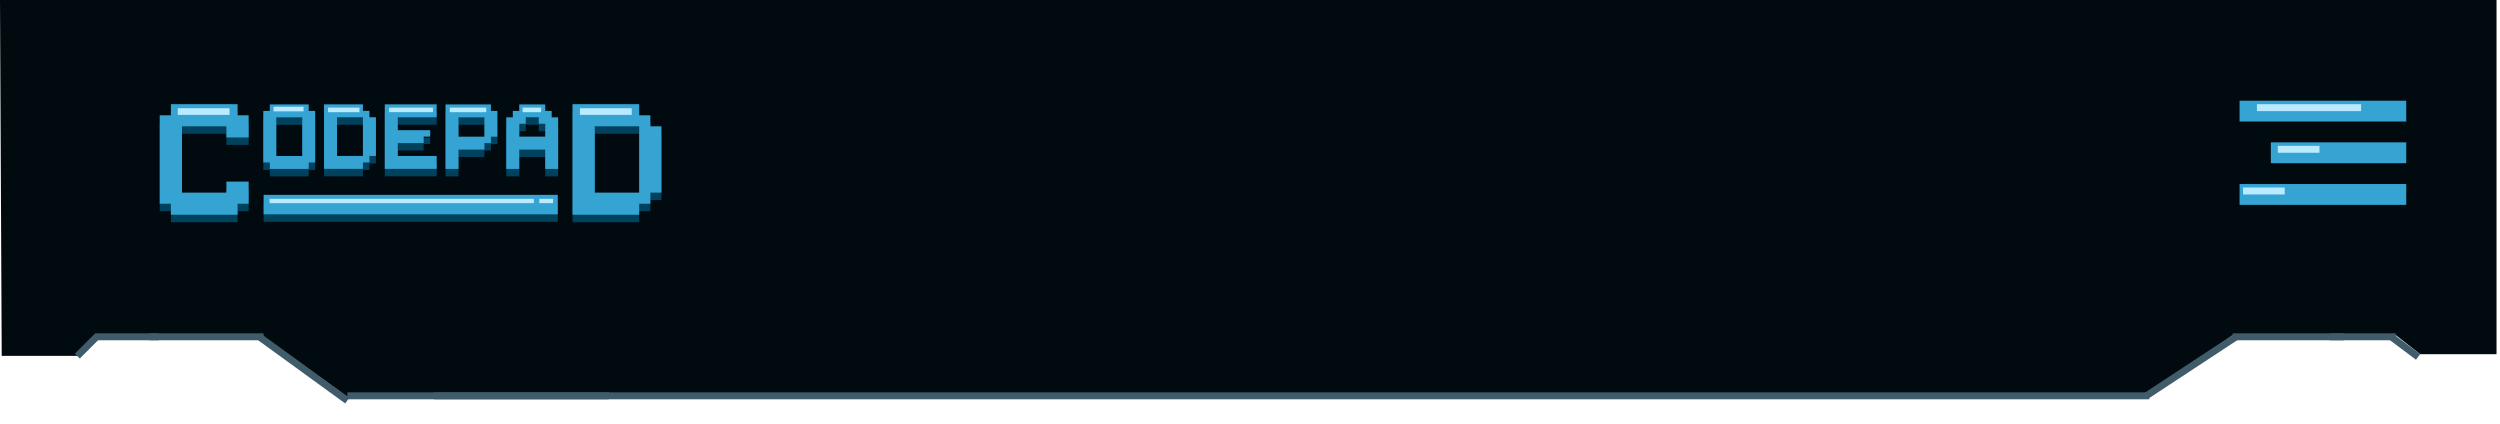
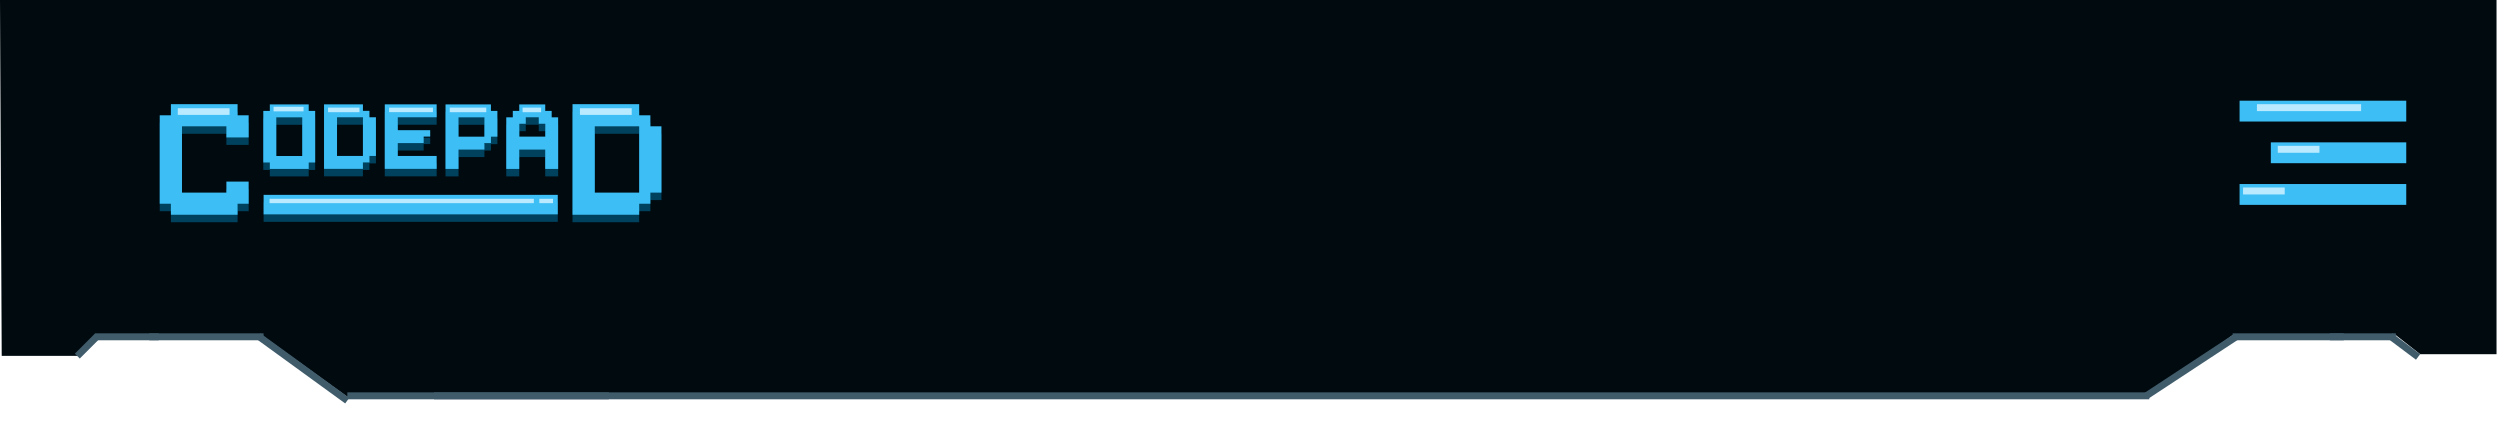
<svg xmlns="http://www.w3.org/2000/svg" width="360" height="61" viewBox="0 0 360 61" fill="none">
  <path d="M13.952 48.5L11.21 51.242H0.247L0 7.62939e-06L359.5 0V51L348.5 51L345 48.258H321.5L309.253 57.134H50L38 48.5H13.952Z" fill="#000A0F" />
  <line y1="-0.5" x2="4.136" y2="-0.5" transform="matrix(0.707107 -0.707107 -0.707107 -0.707107 10.7795 50.9247)" stroke="#405C6B" />
  <line x1="348.2" y1="51.4" x2="344.2" y2="48.4" stroke="#405C6B" />
  <line x1="13.704" y1="48.5" x2="22.844" y2="48.5" stroke="#405C6B" />
  <line x1="50.002" y1="57.691" x2="37.206" y2="48.405" stroke="#405C6B" />
  <path d="M309.114 56.969L322 48.5" stroke="#405C6B" />
  <line x1="21.5" y1="48.5" x2="37.952" y2="48.5" stroke="#405C6B" />
  <line x1="50.016" y1="57" x2="87.672" y2="57" stroke="#405C6B" />
  <line x1="62.5" y1="57" x2="309.5" y2="57" stroke="#405C6B" />
  <line x1="321.5" y1="48.5" x2="337.5" y2="48.5" stroke="#405C6B" />
  <line x1="335.5" y1="48.5" x2="345.005" y2="48.5" stroke="#405C6B" />
  <path fill-rule="evenodd" clip-rule="evenodd" d="M44.454 16.111H38.854V17.046H37.915V24.475H38.854V25.4H44.454V24.475H45.385V17.046H44.454V16.111ZM43.524 19.83V23.541H39.784V17.971H43.524V19.83V19.83ZM53.201 17.036H52.262V16.102H46.661V25.391H52.262V24.466H53.201V23.532H54.132V17.962H53.201V17.036V17.036ZM52.262 19.821V23.531H48.531V17.962H52.262V19.821V19.821ZM61.009 16.102H55.408V25.391H62.879V23.531H57.278V21.681H61.009V20.747H61.949V19.821H57.278V17.962H62.878V16.102H61.009ZM70.695 16.111H64.155V25.4H66.025V22.616H69.756V21.681H70.695V20.756H71.625V17.045H70.695V16.111L70.695 16.111ZM67.896 20.756H66.025V17.972H69.756V20.756H67.895H67.896ZM79.443 17.046H78.513V16.111H74.772V17.046H73.842V17.971H72.902V25.4H74.772V22.616H78.512V25.4H80.372V17.971H79.442V17.046L79.443 17.046ZM78.522 20.747H74.781V18.895H75.712V17.961H77.582V18.895H78.521V20.746L78.522 20.747Z" fill="#00425E" />
  <path fill-rule="evenodd" clip-rule="evenodd" d="M34.211 16.076H24.61V17.677H23V30.413H24.61V32H34.211V30.413H35.806V27.226H32.6V28.812H26.205V19.264H32.6V20.865H35.806V17.677H34.211V16.076Z" fill="#00425E" />
  <path fill-rule="evenodd" clip-rule="evenodd" d="M93.654 17.677H92.043V16.076H82.443V32H92.043V30.413H93.654V28.812H95.249V19.264H93.654V17.677ZM92.043 22.451V28.812H85.648V19.264H92.043V22.451Z" fill="#00425E" />
  <path fill-rule="evenodd" clip-rule="evenodd" d="M37.96 29.135H80.319V31.943H37.96V29.135Z" fill="#00425E" />
-   <path fill-rule="evenodd" clip-rule="evenodd" d="M44.454 15.035H38.854V15.97H37.915V23.399H38.854V24.324H44.454V23.399H45.385V15.97H44.454V15.035ZM43.524 18.754V22.465H39.784V16.895H43.524V18.754ZM53.201 15.96H52.262V15.026H46.661V24.315H52.262V23.39H53.201V22.456H54.132V16.886H53.201V15.96ZM52.262 18.745V22.455H48.531V16.886H52.262V18.746V18.745ZM61.009 15.026H55.408V24.315H62.879V22.456H57.278V20.605H61.009V19.671H61.949V18.746H57.278V16.886H62.878V15.026H61.009ZM70.695 15.035H64.155V24.324H66.025V21.54H69.756V20.606H70.695V19.68H71.625V15.97H70.695V15.035H70.695ZM67.896 19.68H66.025V16.896H69.756V19.68H67.895H67.896ZM79.443 15.97H78.513V15.036H74.772V15.97H73.842V16.895H72.902V24.325H74.772V21.54H78.512V24.325H80.372V16.895H79.442V15.97L79.443 15.97ZM78.522 19.671H74.781V17.82H75.712V16.886H77.582V17.82H78.521V19.671L78.522 19.671Z" fill="#35A4D3" />
-   <path fill-rule="evenodd" clip-rule="evenodd" d="M34.211 15H24.61V16.602H23V29.338H24.61V30.924H34.211V29.338H35.806V26.15H32.6V27.736H26.205V18.188H32.6V19.79H35.806V16.602H34.211V15Z" fill="#35A4D3" />
-   <path fill-rule="evenodd" clip-rule="evenodd" d="M93.654 16.602H92.043V15H82.443V30.924H92.043V29.338H93.654V27.736H95.249V18.188H93.654V16.602ZM92.043 21.376V27.736H85.648V18.188H92.043V21.376Z" fill="#35A4D3" />
-   <path fill-rule="evenodd" clip-rule="evenodd" d="M37.96 28.059H80.319V30.867H37.96V28.059Z" fill="#35A4D3" />
+   <path fill-rule="evenodd" clip-rule="evenodd" d="M44.454 15.035H38.854V15.97H37.915V23.399H38.854V24.324H44.454V23.399H45.385V15.97H44.454V15.035ZM43.524 18.754V22.465H39.784V16.895H43.524V18.754ZM53.201 15.96H52.262V15.026H46.661V24.315H52.262V23.39H53.201V22.456H54.132V16.886H53.201V15.96ZM52.262 18.745V22.455H48.531V16.886H52.262V18.746V18.745ZM61.009 15.026H55.408V24.315H62.879V22.456H57.278V20.605H61.009V19.671H61.949V18.746H57.278V16.886H62.878V15.026H61.009ZM70.695 15.035H64.155V24.324H66.025V21.54H69.756V20.606H70.695V19.68H71.625V15.97H70.695V15.035H70.695ZM67.896 19.68H66.025V16.896H69.756V19.68H67.895H67.896ZM79.443 15.97H78.513V15.036H74.772V15.97H73.842V16.895H72.902V24.325H74.772V21.54H78.512V24.325H80.372V16.895H79.442V15.97L79.443 15.97ZM78.522 19.671H74.781V17.82H75.712V16.886H77.582V17.82H78.521V19.671L78.522 19.671Z" fill="#3dbef5" />
+   <path fill-rule="evenodd" clip-rule="evenodd" d="M34.211 15H24.61V16.602H23V29.338H24.61V30.924H34.211V29.338H35.806V26.15H32.6V27.736H26.205V18.188H32.6V19.79H35.806V16.602H34.211V15Z" fill="#3dbef5" />
+   <path fill-rule="evenodd" clip-rule="evenodd" d="M93.654 16.602H92.043V15H82.443V30.924H92.043V29.338H93.654V27.736H95.249V18.188H93.654V16.602ZM92.043 21.376V27.736H85.648V18.188H92.043V21.376Z" fill="#3dbef5" />
+   <path fill-rule="evenodd" clip-rule="evenodd" d="M37.96 28.059H80.319V30.867H37.96V28.059Z" fill="#3dbef5" />
  <path fill-rule="evenodd" clip-rule="evenodd" d="M38.816 28.627H76.873V29.254H38.816V28.627ZM77.661 28.627H79.636V29.254H77.661V28.627ZM83.511 15.587H90.967V16.543H83.511V15.587ZM25.6 15.587H33.056V16.543H25.6V15.587ZM75.254 15.498H77.92V16.155H75.254V15.498ZM64.768 15.498H70.024V16.155H64.768V15.498H64.768ZM47.242 15.498H51.762V16.155H47.242V15.498ZM39.395 15.378H43.712V16.035H39.395V15.378L39.395 15.378ZM56.031 15.505H62.343V16.147H56.031V15.505H56.031Z" fill="#BAEAFF" />
  <rect x="312" y="1" width="41" height="41" fill="#000A0F" />
-   <path d="M324 16H345" stroke="#35A4D3" stroke-width="3" stroke-linecap="square" />
-   <path d="M328.5 22L345 22" stroke="#35A4D3" stroke-width="3" stroke-linecap="square" />
-   <path d="M324 28H345" stroke="#35A4D3" stroke-width="3" stroke-linecap="square" />
+   <path d="M324 16H345" stroke="#3dbef5" stroke-width="3" stroke-linecap="square" />
+   <path d="M328.5 22L345 22" stroke="#3dbef5" stroke-width="3" stroke-linecap="square" />
+   <path d="M324 28H345" stroke="#3dbef5" stroke-width="3" stroke-linecap="square" />
  <rect x="325" y="15" width="15" height="1" fill="#BAEAFF" />
  <rect x="328" y="21" width="6" height="1" fill="#BAEAFF" />
  <rect x="323" y="27" width="6" height="1" fill="#BAEAFF" />
</svg>
